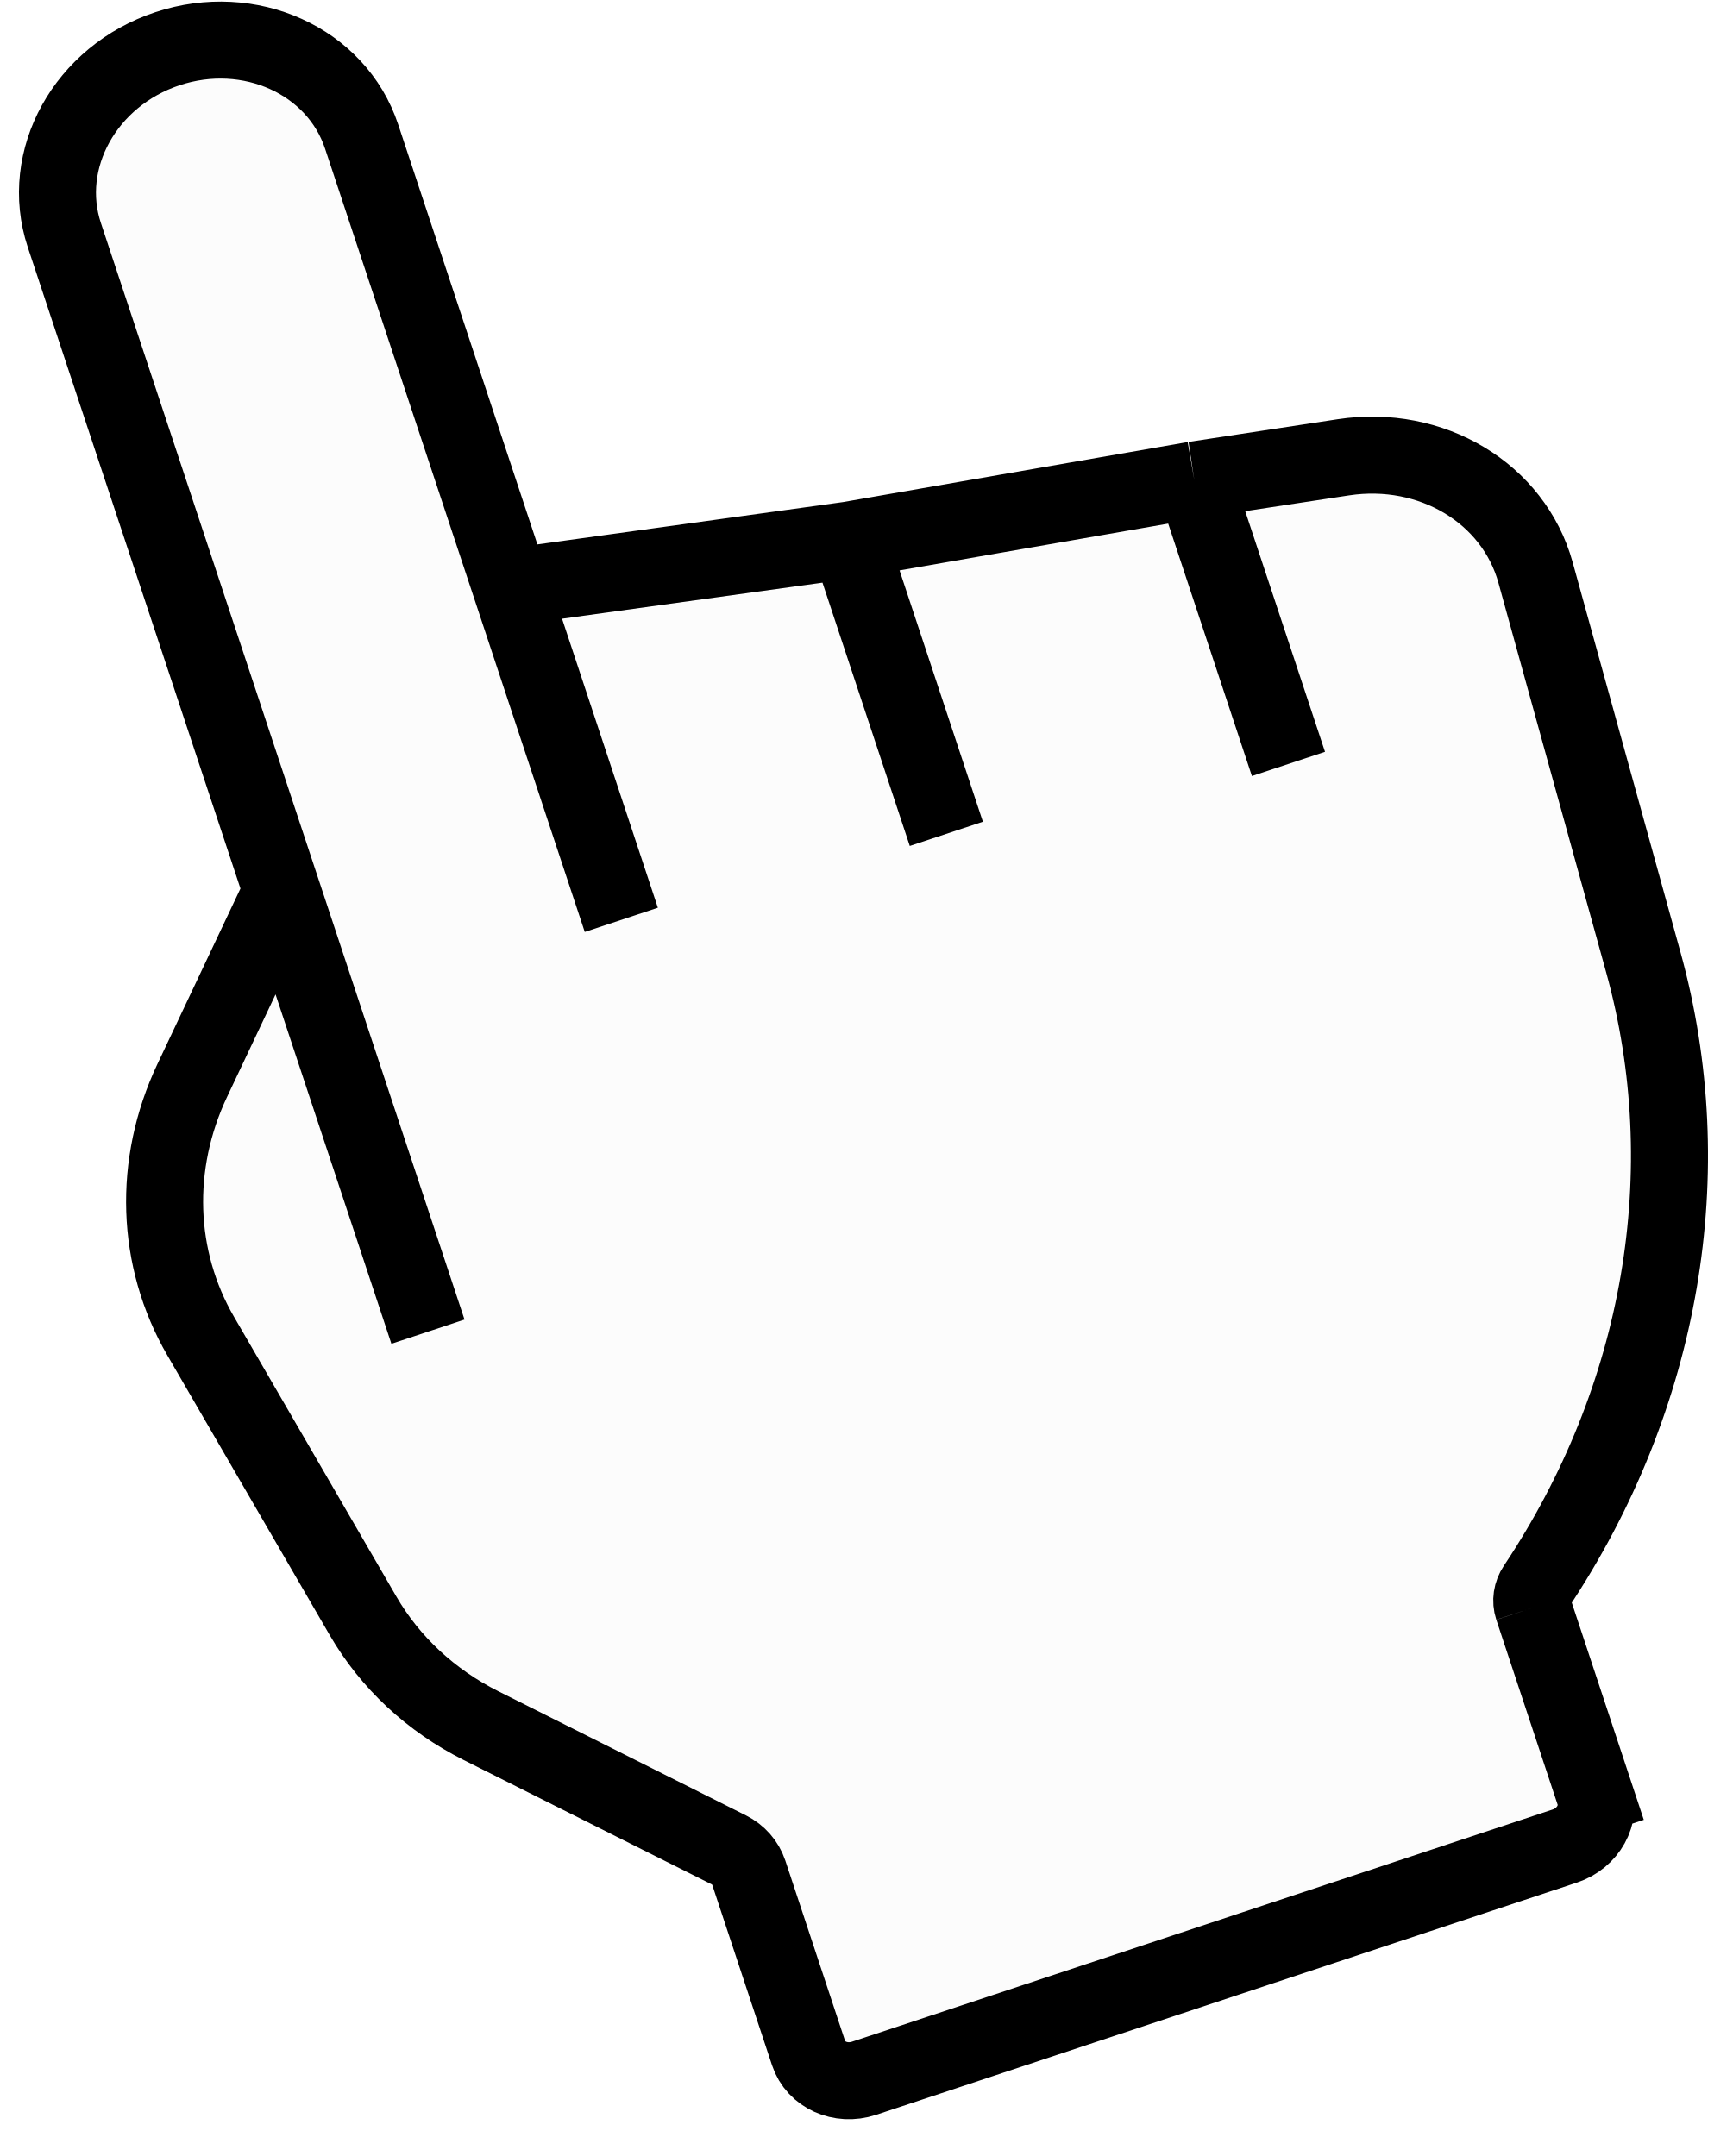
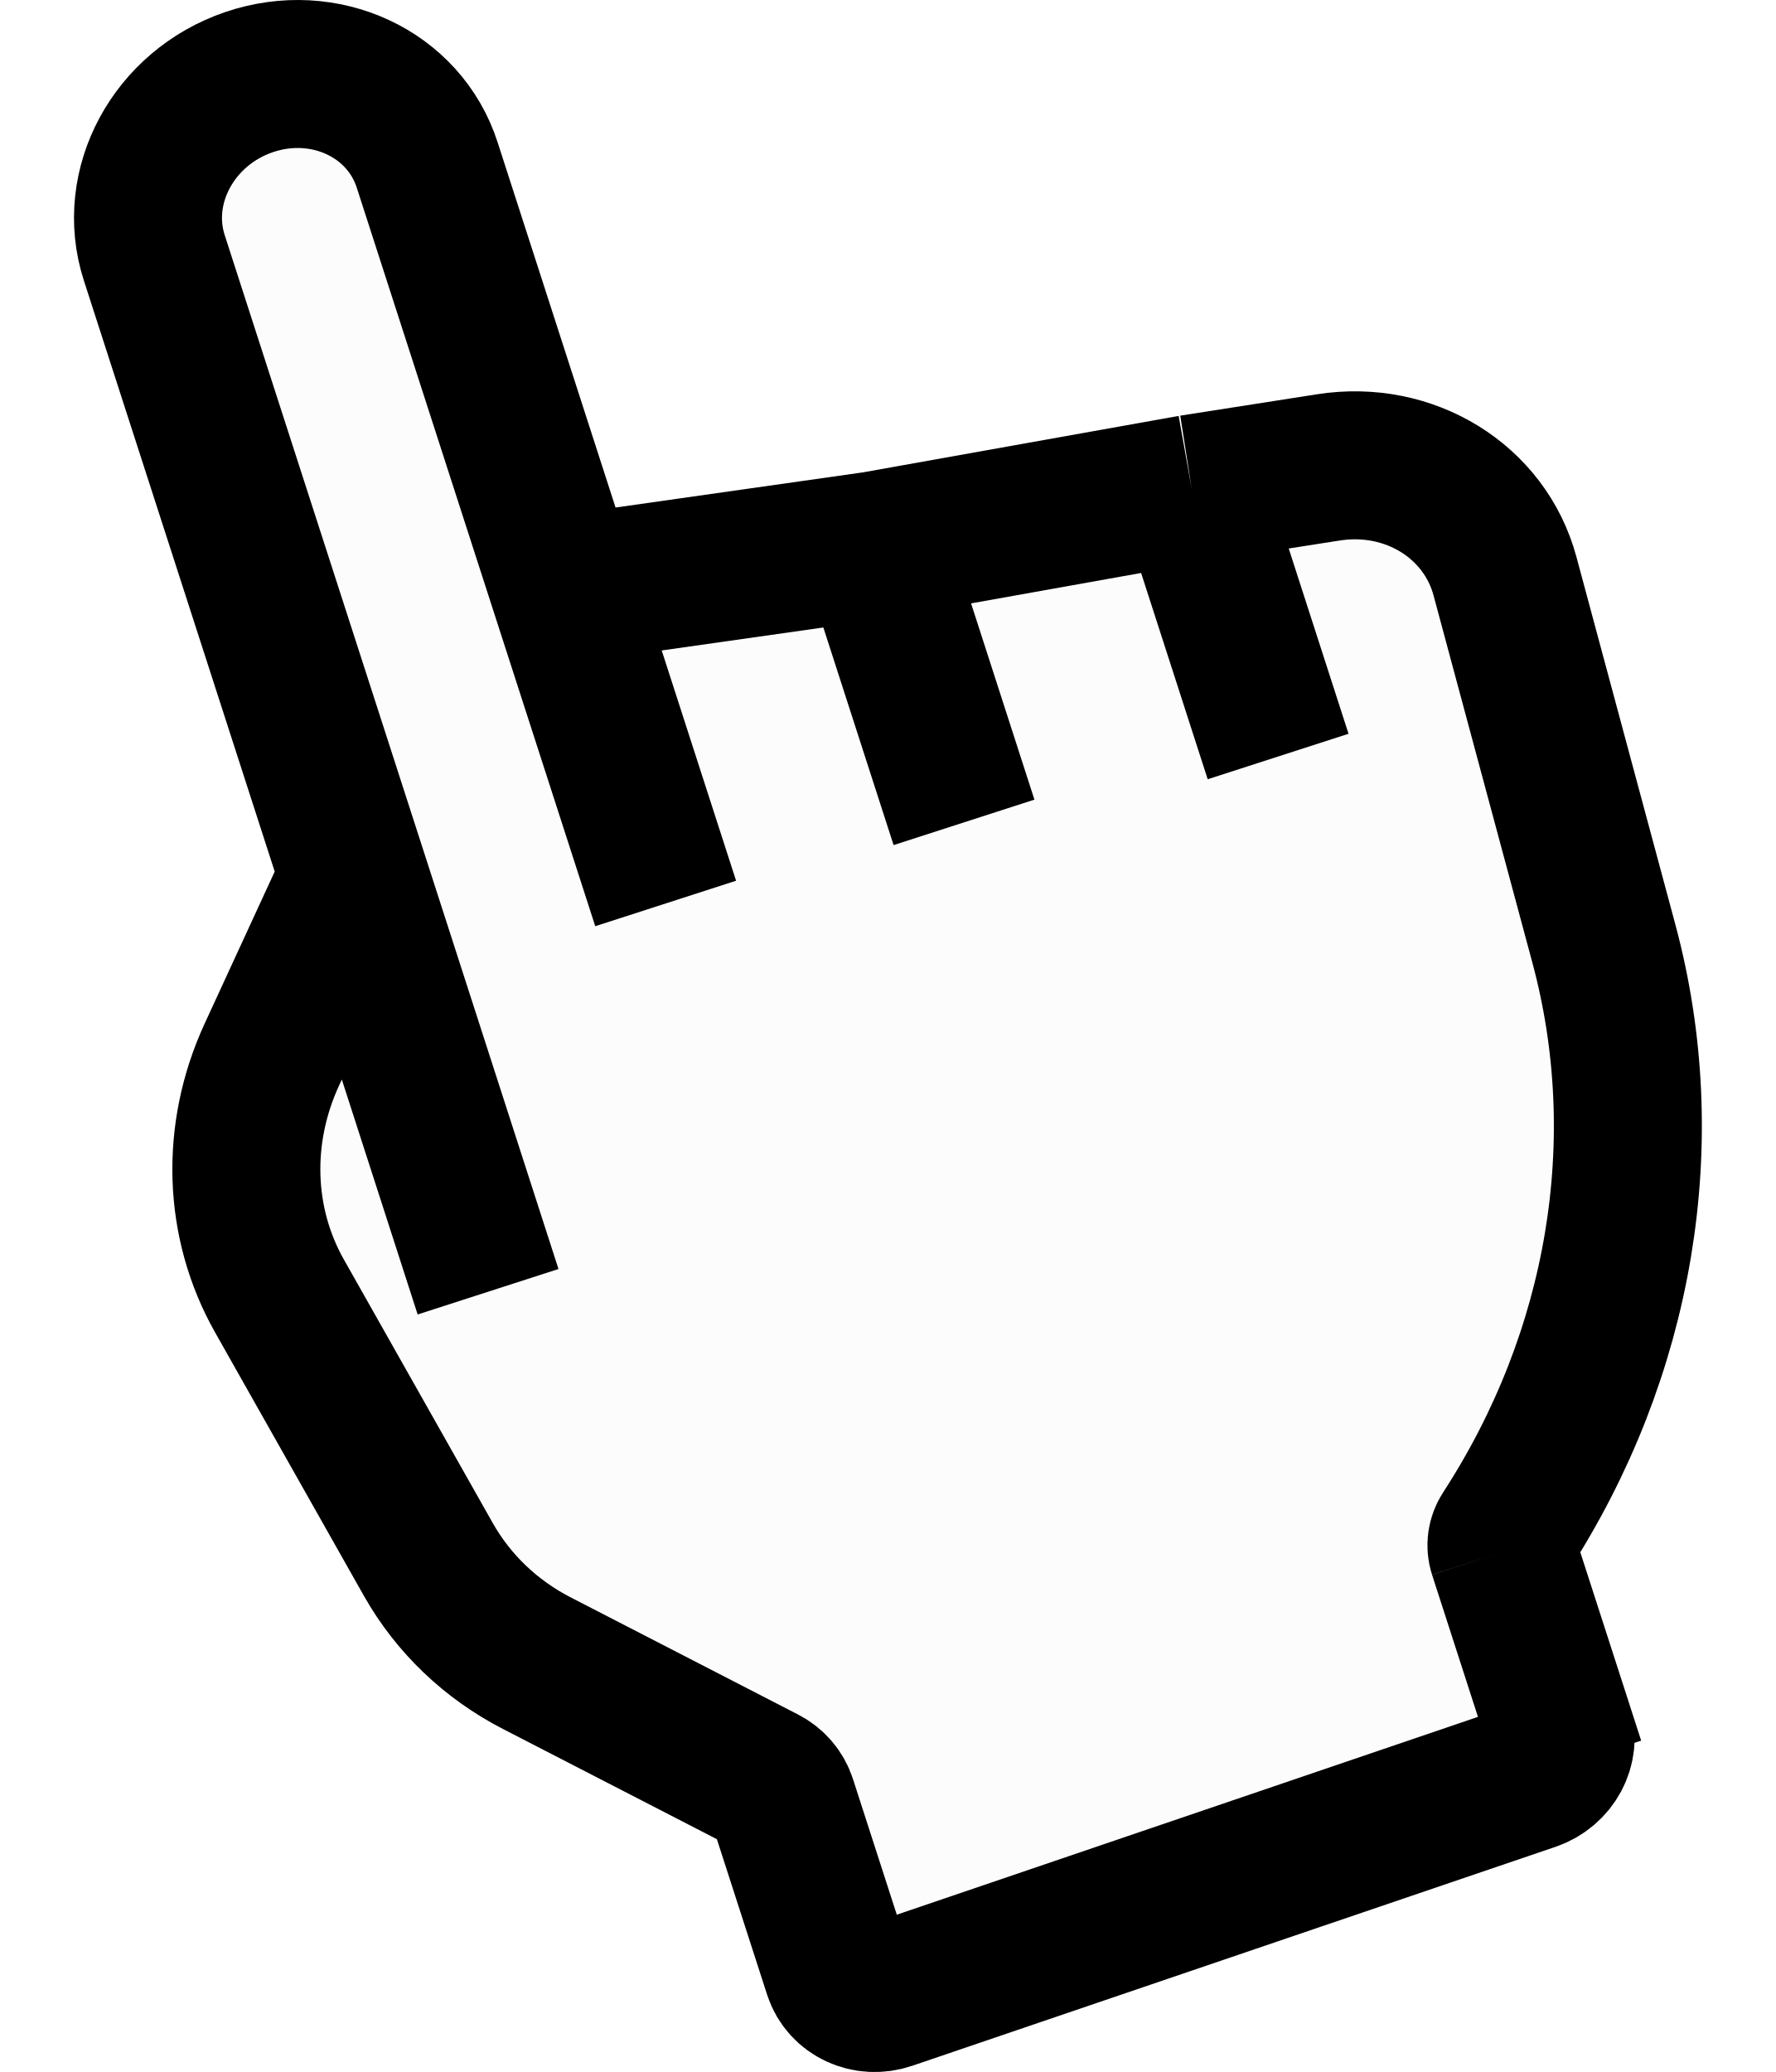
- <svg xmlns="http://www.w3.org/2000/svg" width="45" height="56" viewBox="0 0 45 56" fill="none">
-   <path d="M19.443 48.64L20.997 53.329C21.183 53.891 21.828 54.183 22.437 53.981L40.634 47.949C41.243 47.747 41.585 47.128 41.399 46.566L39.805 41.758C39.747 41.581 39.776 41.386 39.884 41.223C43.163 36.303 44.174 30.423 42.673 24.994L39.875 14.874C39.304 12.809 37.172 11.53 34.883 11.878L31.013 12.467L22.045 14.029L13.268 15.245L9.39 3.546C8.738 1.579 6.481 0.558 4.35 1.265C2.218 1.972 1.018 4.139 1.67 6.105L7.319 23.144L4.992 28.064C3.963 30.24 4.044 32.691 5.212 34.705L9.426 41.968C10.129 43.181 11.19 44.169 12.489 44.821L18.922 48.047C19.172 48.173 19.358 48.385 19.443 48.64Z" fill="#F2F2F2" fill-opacity="0.2" />
-   <path d="M13.268 15.245L9.39 3.546C8.738 1.579 6.481 0.558 4.35 1.265C2.218 1.972 1.018 4.139 1.67 6.105L7.319 23.144M13.268 15.245L16.134 23.892M13.268 15.245L22.045 14.029M22.045 14.029L24.574 21.658M22.045 14.029L31.013 12.467M39.805 41.758L41.399 46.566C41.585 47.128 41.243 47.747 40.634 47.949L22.437 53.981C21.828 54.183 21.183 53.891 20.997 53.329L19.443 48.64C19.358 48.385 19.172 48.173 18.922 48.047L12.489 44.821C11.19 44.169 10.129 43.181 9.426 41.968L5.212 34.705C4.044 32.691 3.963 30.24 4.992 28.064L7.319 23.144M39.805 41.758C39.747 41.581 39.776 41.386 39.884 41.223C43.163 36.303 44.174 30.423 42.673 24.994L39.875 14.874C39.304 12.809 37.172 11.53 34.883 11.878L31.013 12.467M39.805 41.758L41.736 47.583M31.013 12.467L33.458 19.842M7.319 23.144L11.113 34.589" stroke="black" stroke-width="2" />
+ <svg xmlns="http://www.w3.org/2000/svg" width="24" height="28" viewBox="0 0 24 28" fill="none">
+   <path d="M10.576 24.349L11.319 26.649C11.408 26.924 11.716 27.068 12.007 26.969L20.701 24.01C20.992 23.911 21.156 23.607 21.067 23.331L20.305 20.973C20.277 20.886 20.291 20.79 20.343 20.71C21.91 18.297 22.392 15.413 21.675 12.75L20.339 7.786C20.066 6.773 19.047 6.145 17.953 6.316L16.105 6.605L11.82 7.371L7.626 7.967L5.773 2.229C5.462 1.264 4.384 0.763 3.365 1.11C2.347 1.457 1.773 2.519 2.085 3.484L4.784 11.842L3.672 14.255C3.181 15.323 3.219 16.526 3.777 17.513L5.79 21.076C6.127 21.671 6.634 22.156 7.254 22.475L10.327 24.058C10.447 24.12 10.536 24.224 10.576 24.349Z" fill="#F2F2F2" fill-opacity="0.2" />
+   <path d="M7.626 7.967L5.773 2.229C5.462 1.264 4.384 0.763 3.365 1.11C2.347 1.457 1.773 2.519 2.085 3.484L4.784 11.842M7.626 7.967L8.996 12.209M7.626 7.967L11.82 7.371M11.82 7.371L13.028 11.113M11.82 7.371L16.105 6.605M20.305 20.973L21.067 23.331C21.156 23.607 20.992 23.911 20.701 24.01L12.007 26.969C11.716 27.068 11.408 26.924 11.319 26.649L10.576 24.349C10.536 24.224 10.447 24.12 10.327 24.058L7.254 22.475C6.634 22.156 6.127 21.671 5.79 21.076L3.777 17.513C3.219 16.526 3.181 15.323 3.672 14.255L4.784 11.842M20.305 20.973C20.277 20.886 20.291 20.79 20.343 20.71C21.91 18.297 22.392 15.413 21.675 12.75L20.339 7.786C20.066 6.773 19.047 6.145 17.953 6.316L16.105 6.605M20.305 20.973L21.228 23.83M16.105 6.605L17.273 10.223M4.784 11.842L6.596 17.456" stroke="black" stroke-width="2" />
</svg>
